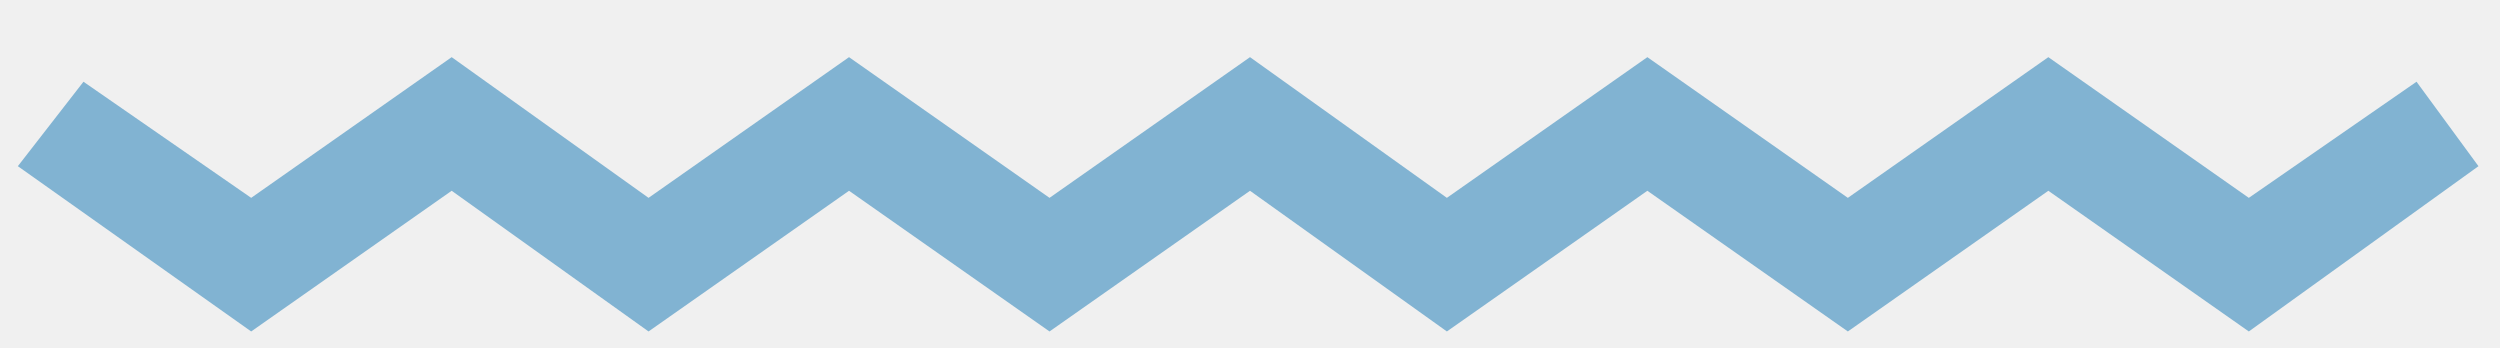
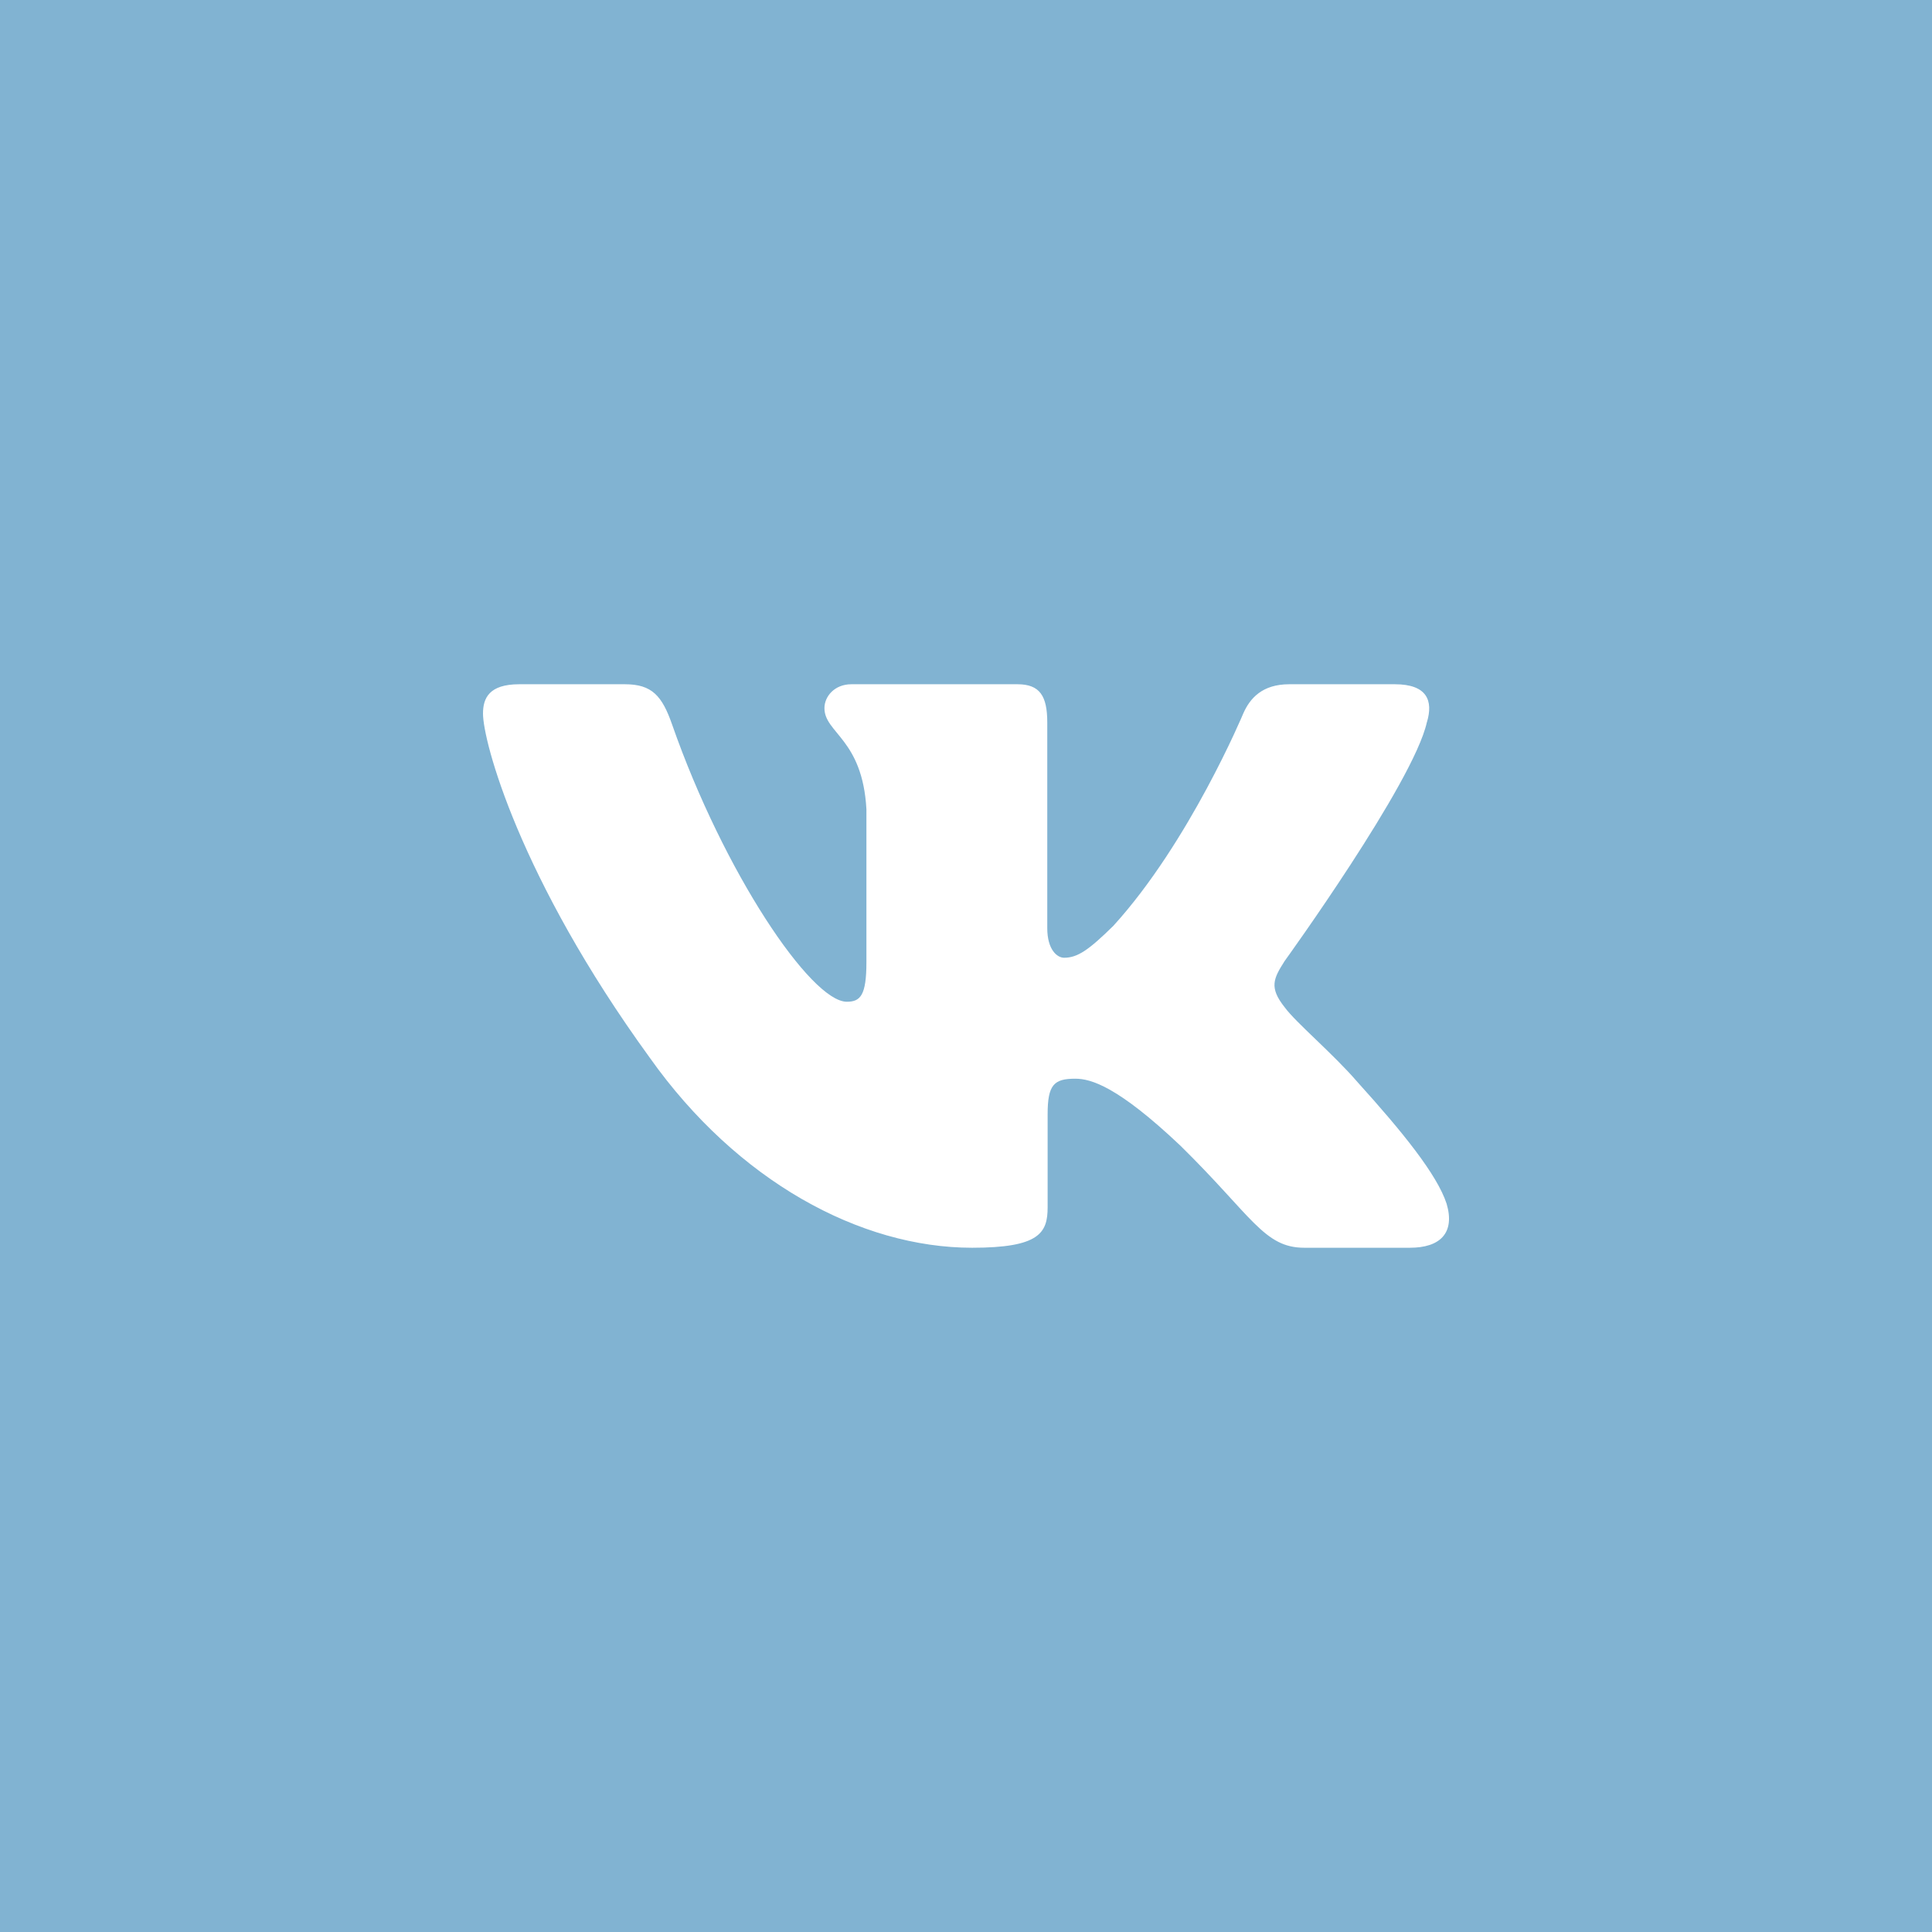
- <svg xmlns="http://www.w3.org/2000/svg" width="36" height="5" viewBox="0 0 36 5" fill="none">
-   <path d="M6.504 2.747L9.339 4.773L12.226 2.747L15.113 4.773L18 2.747L20.835 4.773L23.722 2.747L26.609 4.773L29.496 2.747L32.383 4.773L35.69 2.393L34.798 1.177L32.383 2.849L29.496 0.823L26.609 2.849L23.722 0.823L20.835 2.849L18 0.823L15.113 2.849L12.226 0.823L9.339 2.849L6.504 0.823L3.617 2.849L1.202 1.177L0.257 2.393L3.617 4.773L6.504 2.747Z" fill="#81B3D2" />
+ <svg xmlns="http://www.w3.org/2000/svg" width="48" height="48" viewBox="0 0 48 48" fill="none">
+   <rect width="48" height="48" fill="#81B3D2" />
+   <g clip-path="url(#clip0_60488_970)">
+     <path fill-rule="evenodd" clip-rule="evenodd" d="M35.45 17.948C35.616 17.402 35.45 17 34.655 17H32.03C31.362 17 31.054 17.347 30.887 17.73C30.887 17.73 29.552 20.926 27.661 23.002C27.049 23.604 26.771 23.795 26.437 23.795C26.27 23.795 26.019 23.604 26.019 23.057V17.948C26.019 17.292 25.835 17 25.279 17H21.151C20.734 17 20.483 17.304 20.483 17.593C20.483 18.214 21.429 18.358 21.526 20.106V23.904C21.526 24.737 21.373 24.888 21.039 24.888C20.149 24.888 17.984 21.677 16.699 18.003C16.45 17.288 16.198 17 15.527 17H12.9C12.15 17 12 17.347 12 17.73C12 18.412 12.89 21.8 16.145 26.281C18.315 29.341 21.37 31 24.153 31C25.822 31 26.028 30.632 26.028 29.997V27.684C26.028 26.947 26.186 26.8 26.715 26.8C27.105 26.8 27.772 26.992 29.33 28.467C31.11 30.216 31.403 31 32.405 31H35.03C35.78 31 36.156 30.632 35.94 29.904C35.702 29.18 34.852 28.129 33.725 26.882C33.113 26.172 32.195 25.407 31.916 25.024C31.527 24.533 31.638 24.314 31.916 23.877C31.916 23.877 35.116 19.451 35.449 17.948H35.45Z" fill="white" />
+   </g>
+   <defs>
+     <clipPath id="clip0_60488_970">
+       <rect width="24" height="24" fill="white" transform="translate(12 12)" />
+     </clipPath>
+   </defs>
</svg>
